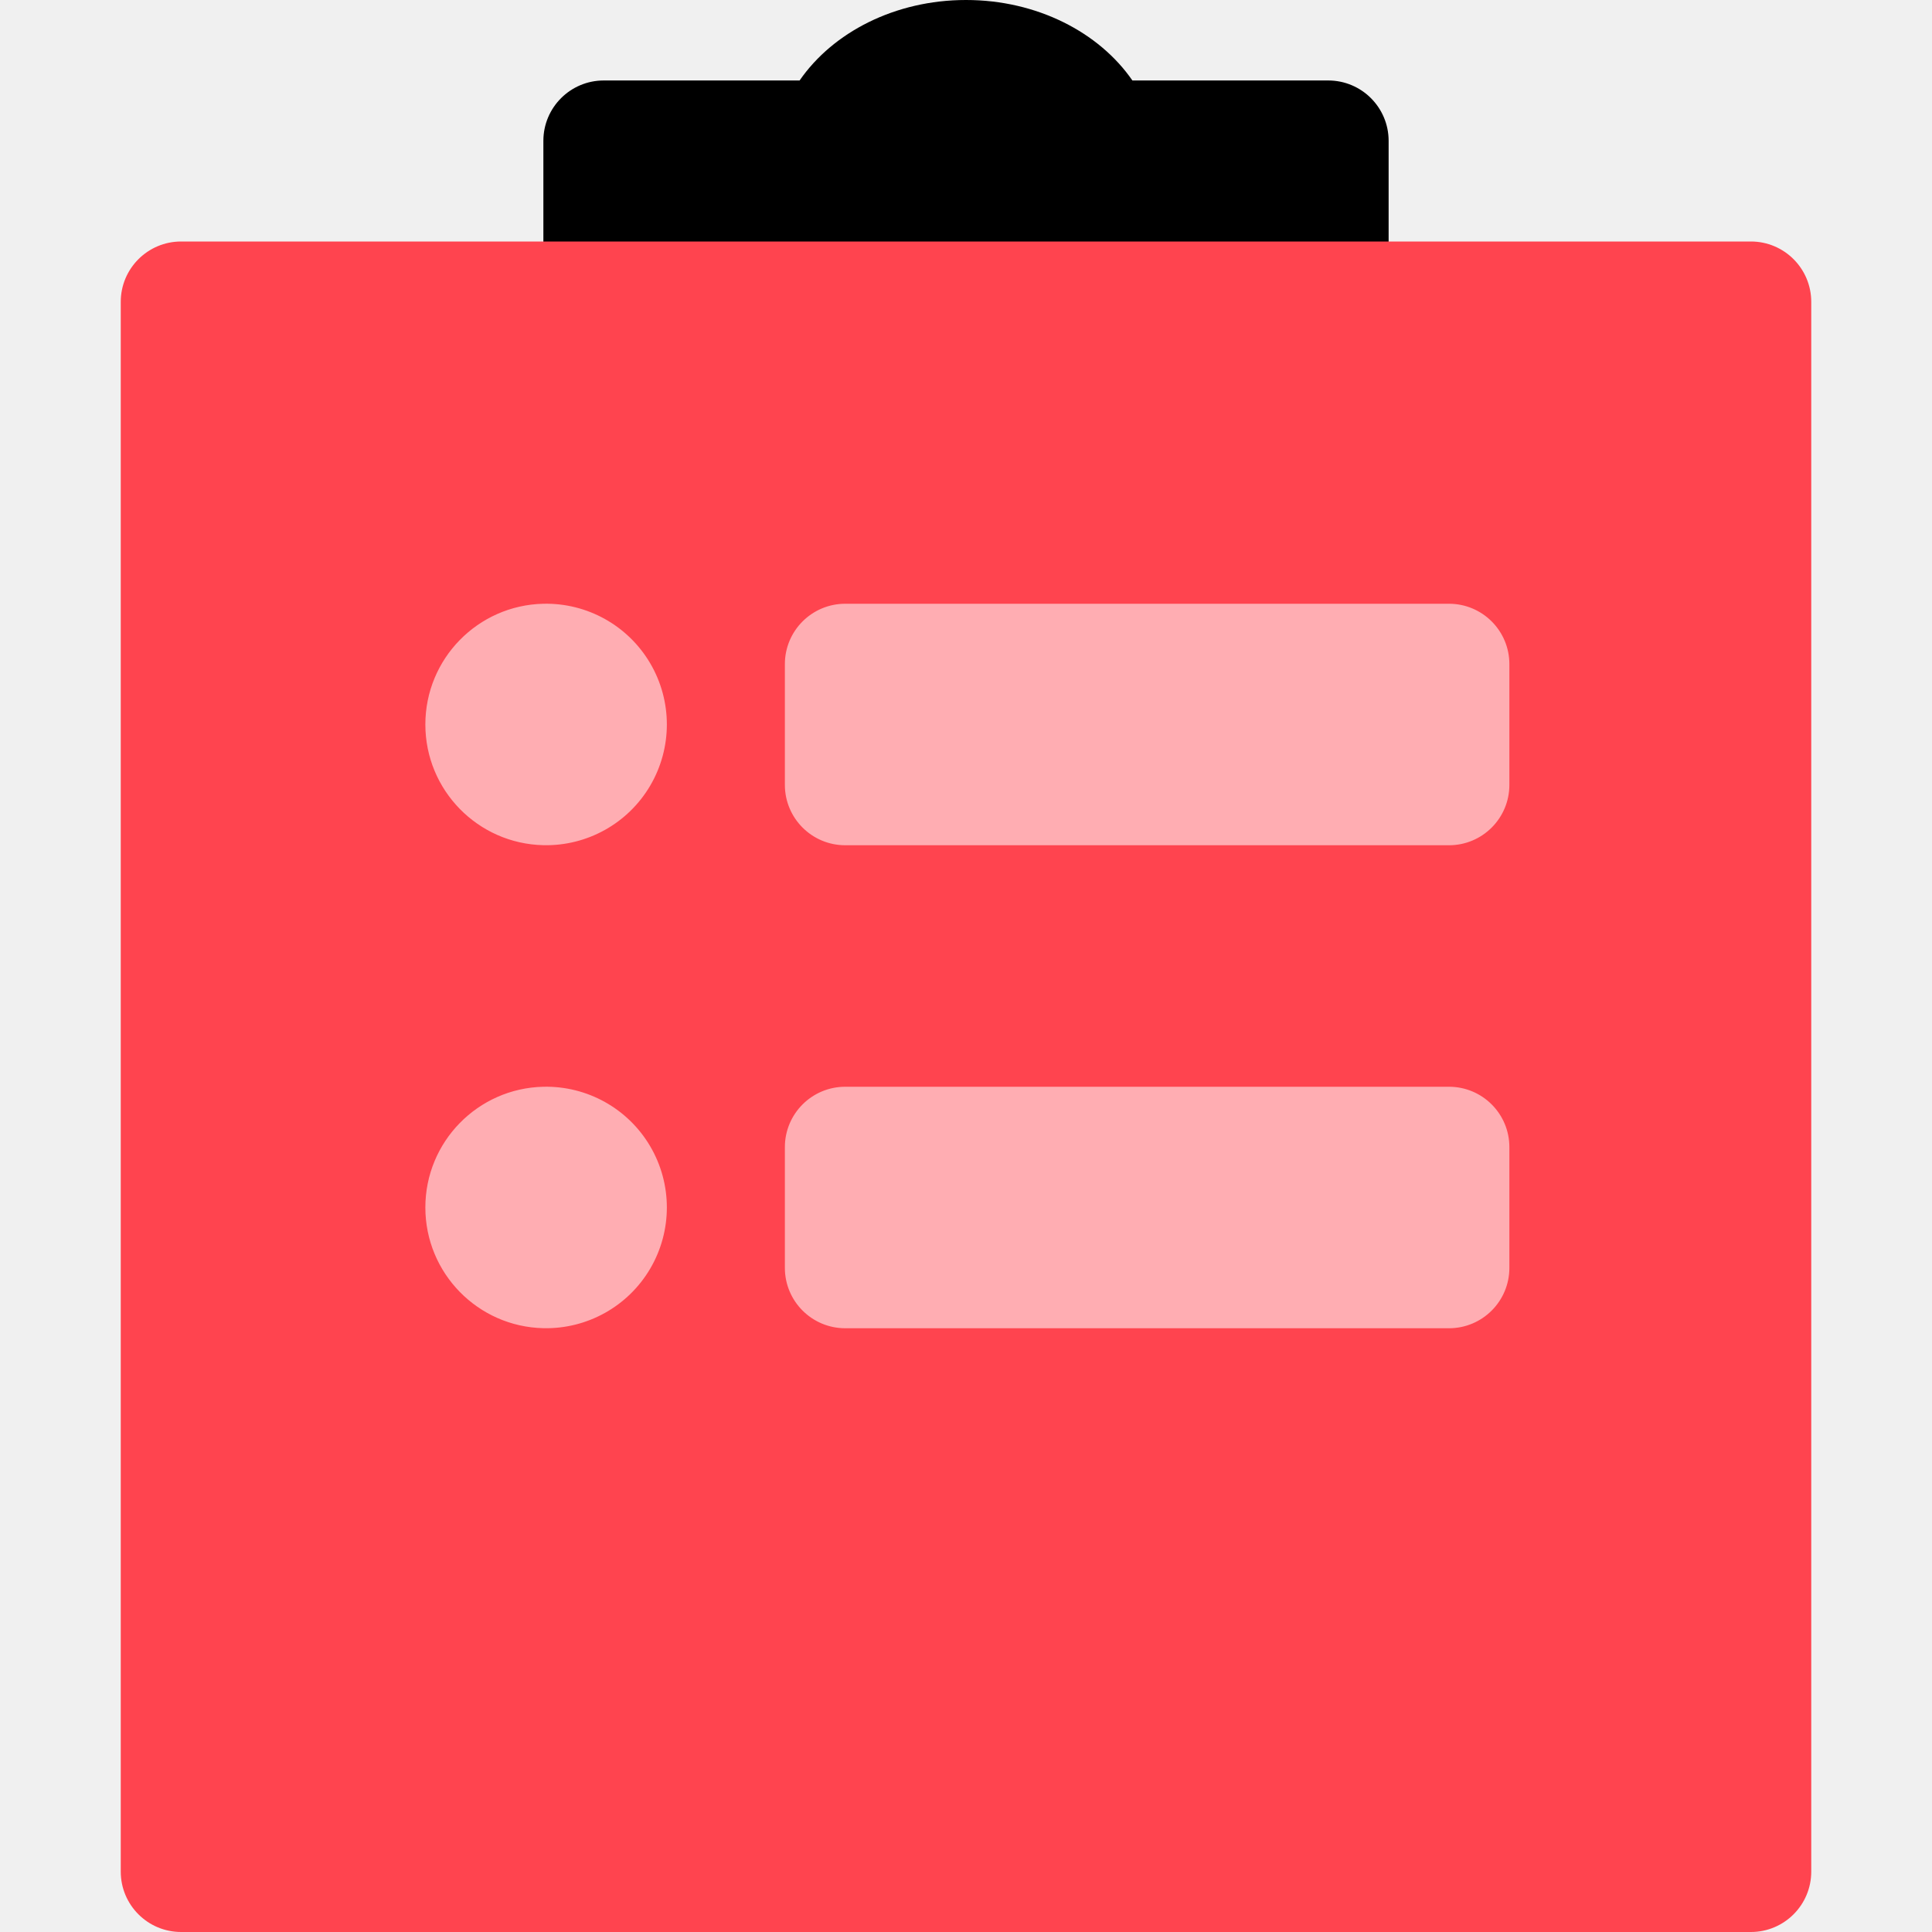
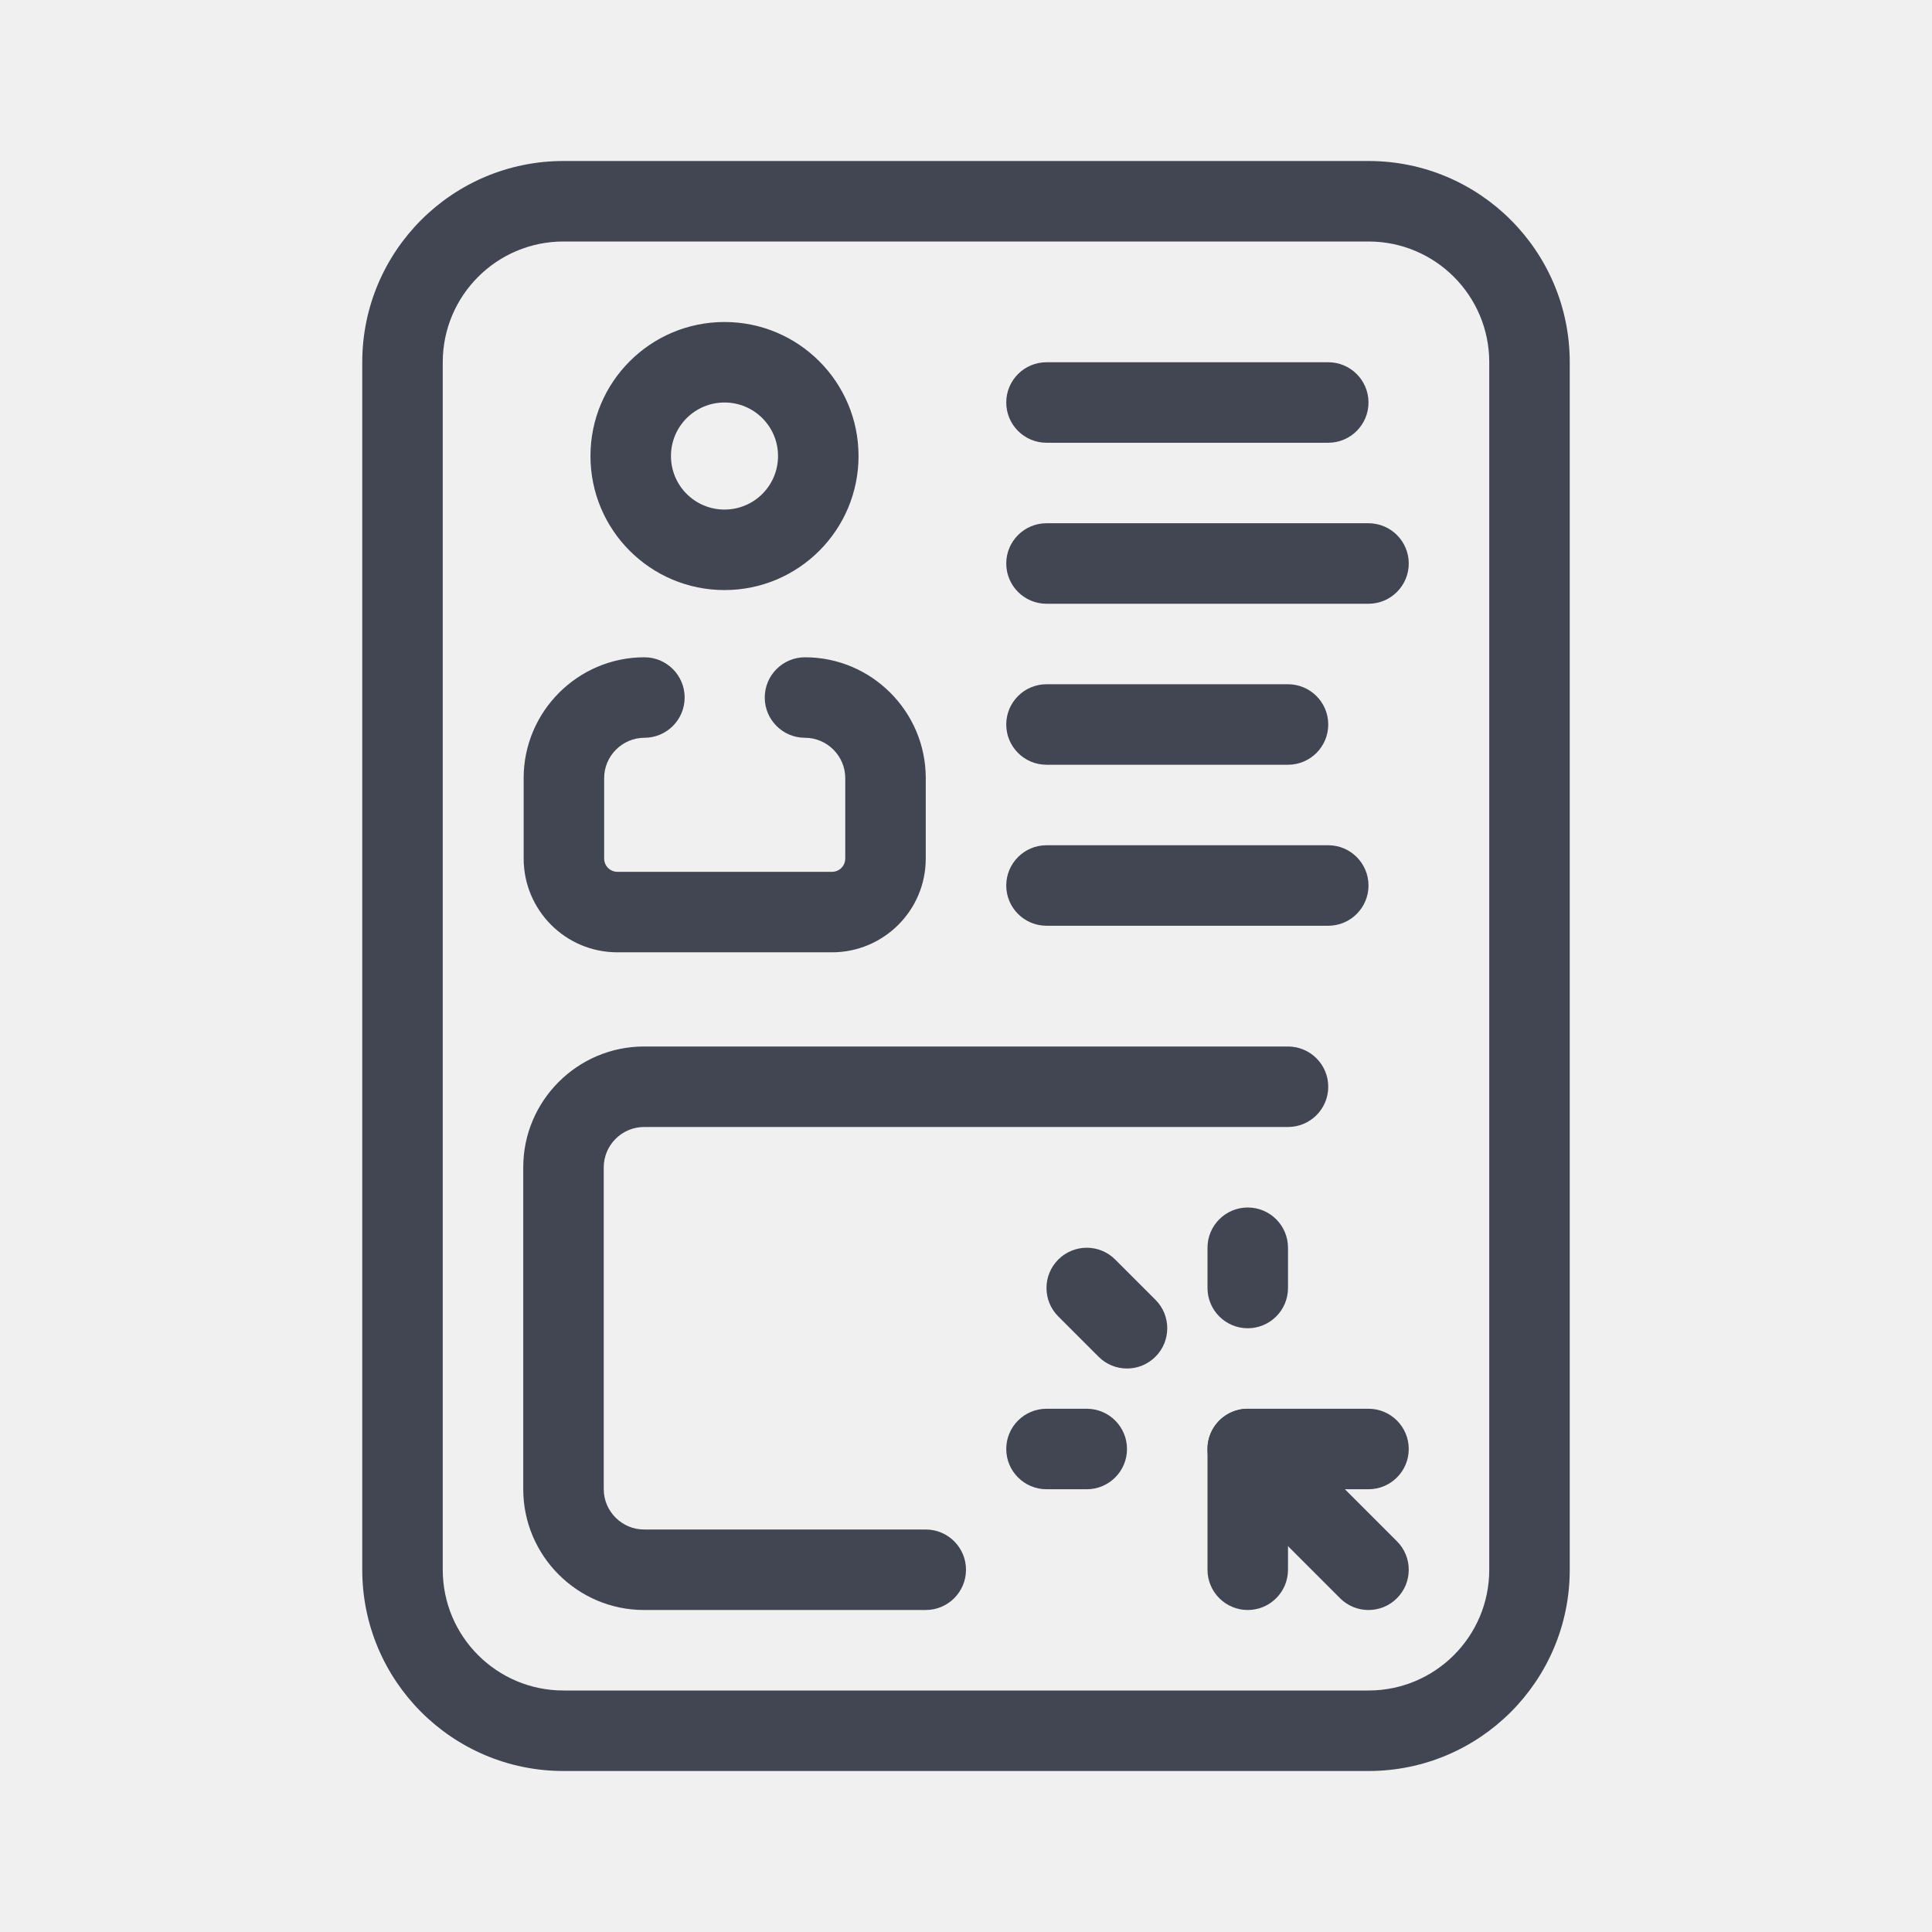
- <svg xmlns="http://www.w3.org/2000/svg" width="32" height="32">
-   <g fill="none" fill-rule="evenodd">
-     <path d="M0 0h32v32H0z" />
-     <path fill="#000" fill-rule="nonzero" d="M16 0c1.177 0 2.206.536 2.756 1.333H22a1 1 0 0 1 1 1V7a1 1 0 0 1-1 1H10a1 1 0 0 1-1-1V2.333a1 1 0 0 1 1-1h3.244C13.794.536 14.823 0 16 0z" />
-     <rect width="28" height="28" x="2" y="4" fill="#FF444F" fill-rule="nonzero" rx="1" />
-     <path fill="#FFF" fill-opacity=".56" d="M9 18a2 2 0 1 1 .001 3.999A2 2 0 0 1 9 18zm15 0a1 1 0 0 1 1 1v2a1 1 0 0 1-1 1H14a1 1 0 0 1-1-1v-2a1 1 0 0 1 1-1h10zM9 10a2 2 0 1 1 .001 3.999A2 2 0 0 1 9 10zm15 0a1 1 0 0 1 1 1v2a1 1 0 0 1-1 1H14a1 1 0 0 1-1-1v-2a1 1 0 0 1 1-1h10z" />
-   </g>
+ <svg xmlns="http://www.w3.org/2000/svg" width="48" height="48" viewBox="0 0 48 48" fill="none">
+   <path fill-rule="evenodd" clip-rule="evenodd" d="M14 6C12.343 6 11 7.343 11 9V39C11 40.657 12.343 42 14 42H34C35.657 42 37 40.657 37 39V9C37 7.343 35.657 6 34 6H14ZM9 9C9 6.239 11.239 4 14 4H34C36.761 4 39 6.239 39 9V39C39 41.761 36.761 44 34 44H14C11.239 44 9 41.761 9 39V9Z" fill="#414652" />
+   <path fill-rule="evenodd" clip-rule="evenodd" d="M25 10C25 9.448 25.448 9 26 9H33C33.552 9 34 9.448 34 10C34 10.552 33.552 11 33 11H26C25.448 11 25 10.552 25 10Z" fill="#414652" />
+   <path fill-rule="evenodd" clip-rule="evenodd" d="M25 14C25 13.448 25.448 13 26 13H34C34.552 13 35 13.448 35 14C35 14.552 34.552 15 34 15H26C25.448 15 25 14.552 25 14Z" fill="#414652" />
+   <path fill-rule="evenodd" clip-rule="evenodd" d="M25 18C25 17.448 25.448 17 26 17H32C32.552 17 33 17.448 33 18C33 18.552 32.552 19 32 19H26C25.448 19 25 18.552 25 18Z" fill="#414652" />
+   <path fill-rule="evenodd" clip-rule="evenodd" d="M25 22C25 21.448 25.448 21 26 21H33C33.552 21 34 21.448 34 22C34 22.552 33.552 23 33 23H26C25.448 23 25 22.552 25 22Z" fill="#414652" />
+   <path fill-rule="evenodd" clip-rule="evenodd" d="M18 10C17.265 10 16.67 10.595 16.67 11.33C16.67 12.065 17.265 12.66 18 12.66C18.735 12.66 19.33 12.065 19.33 11.33C19.33 10.595 18.735 10 18 10ZM14.67 11.33C14.67 9.491 16.161 8 18 8C19.839 8 21.33 9.491 21.33 11.33C21.33 13.169 19.839 14.66 18 14.66C16.161 14.66 14.67 13.169 14.67 11.33Z" fill="#414652" />
+   <path fill-rule="evenodd" clip-rule="evenodd" d="M16.01 18.33C15.462 18.33 15.01 18.782 15.01 19.33V21.33C15.01 21.513 15.157 21.66 15.34 21.66H20.67C20.853 21.66 21 21.513 21 21.33V19.33C21 18.782 20.548 18.33 20 18.33C19.448 18.33 19 17.882 19 17.33C19 16.778 19.448 16.33 20 16.33C21.652 16.33 23 17.678 23 19.33V21.33C23 22.627 21.947 23.66 20.67 23.66H15.34C14.043 23.66 13.01 22.607 13.01 21.33V19.33C13.01 17.678 14.358 16.33 16.01 16.33C16.562 16.33 17.01 16.778 17.01 17.33C17.01 17.882 16.562 18.33 16.01 18.33Z" fill="#414652" />
+   <path fill-rule="evenodd" clip-rule="evenodd" d="M30.076 35.617C30.231 35.244 30.596 35 31 35H34C34.552 35 35 35.448 35 36C35 36.552 34.552 37 34 37H33.414L34.707 38.293C35.098 38.683 35.098 39.317 34.707 39.707C34.317 40.098 33.683 40.098 33.293 39.707L30.293 36.707C30.007 36.421 29.921 35.991 30.076 35.617Z" fill="#414652" />
+   <path fill-rule="evenodd" clip-rule="evenodd" d="M31 35C31.552 35 32 35.448 32 36V39C32 39.552 31.552 40 31 40C30.448 40 30 39.552 30 39V36C30 35.448 30.448 35 31 35Z" fill="#414652" />
+   <path fill-rule="evenodd" clip-rule="evenodd" d="M31 30C31.552 30 32 30.448 32 31V32C32 32.552 31.552 33 31 33C30.448 33 30 32.552 30 32V31C30 30.448 30.448 30 31 30Z" fill="#414652" />
+   <path fill-rule="evenodd" clip-rule="evenodd" d="M26.293 31.293C26.683 30.902 27.317 30.902 27.707 31.293L28.707 32.293C29.098 32.683 29.098 33.317 28.707 33.707C28.317 34.098 27.683 34.098 27.293 33.707L26.293 32.707C25.902 32.317 25.902 31.683 26.293 31.293Z" fill="#414652" />
+   <path fill-rule="evenodd" clip-rule="evenodd" d="M25 36C25 35.448 25.448 35 26 35H27C27.552 35 28 35.448 28 36C28 36.552 27.552 37 27 37H26C25.448 37 25 36.552 25 36Z" fill="#414652" />
+   <path fill-rule="evenodd" clip-rule="evenodd" d="M16 28C15.452 28 15 28.452 15 29V37C15 37.548 15.452 38 16 38H23C23.552 38 24 38.448 24 39C24 39.552 23.552 40 23 40H16C14.348 40 13 38.652 13 37V29C13 27.348 14.348 26 16 26H32C32.552 26 33 26.448 33 27C33 27.552 32.552 28 32 28H16Z" fill="#414652" />
</svg>
